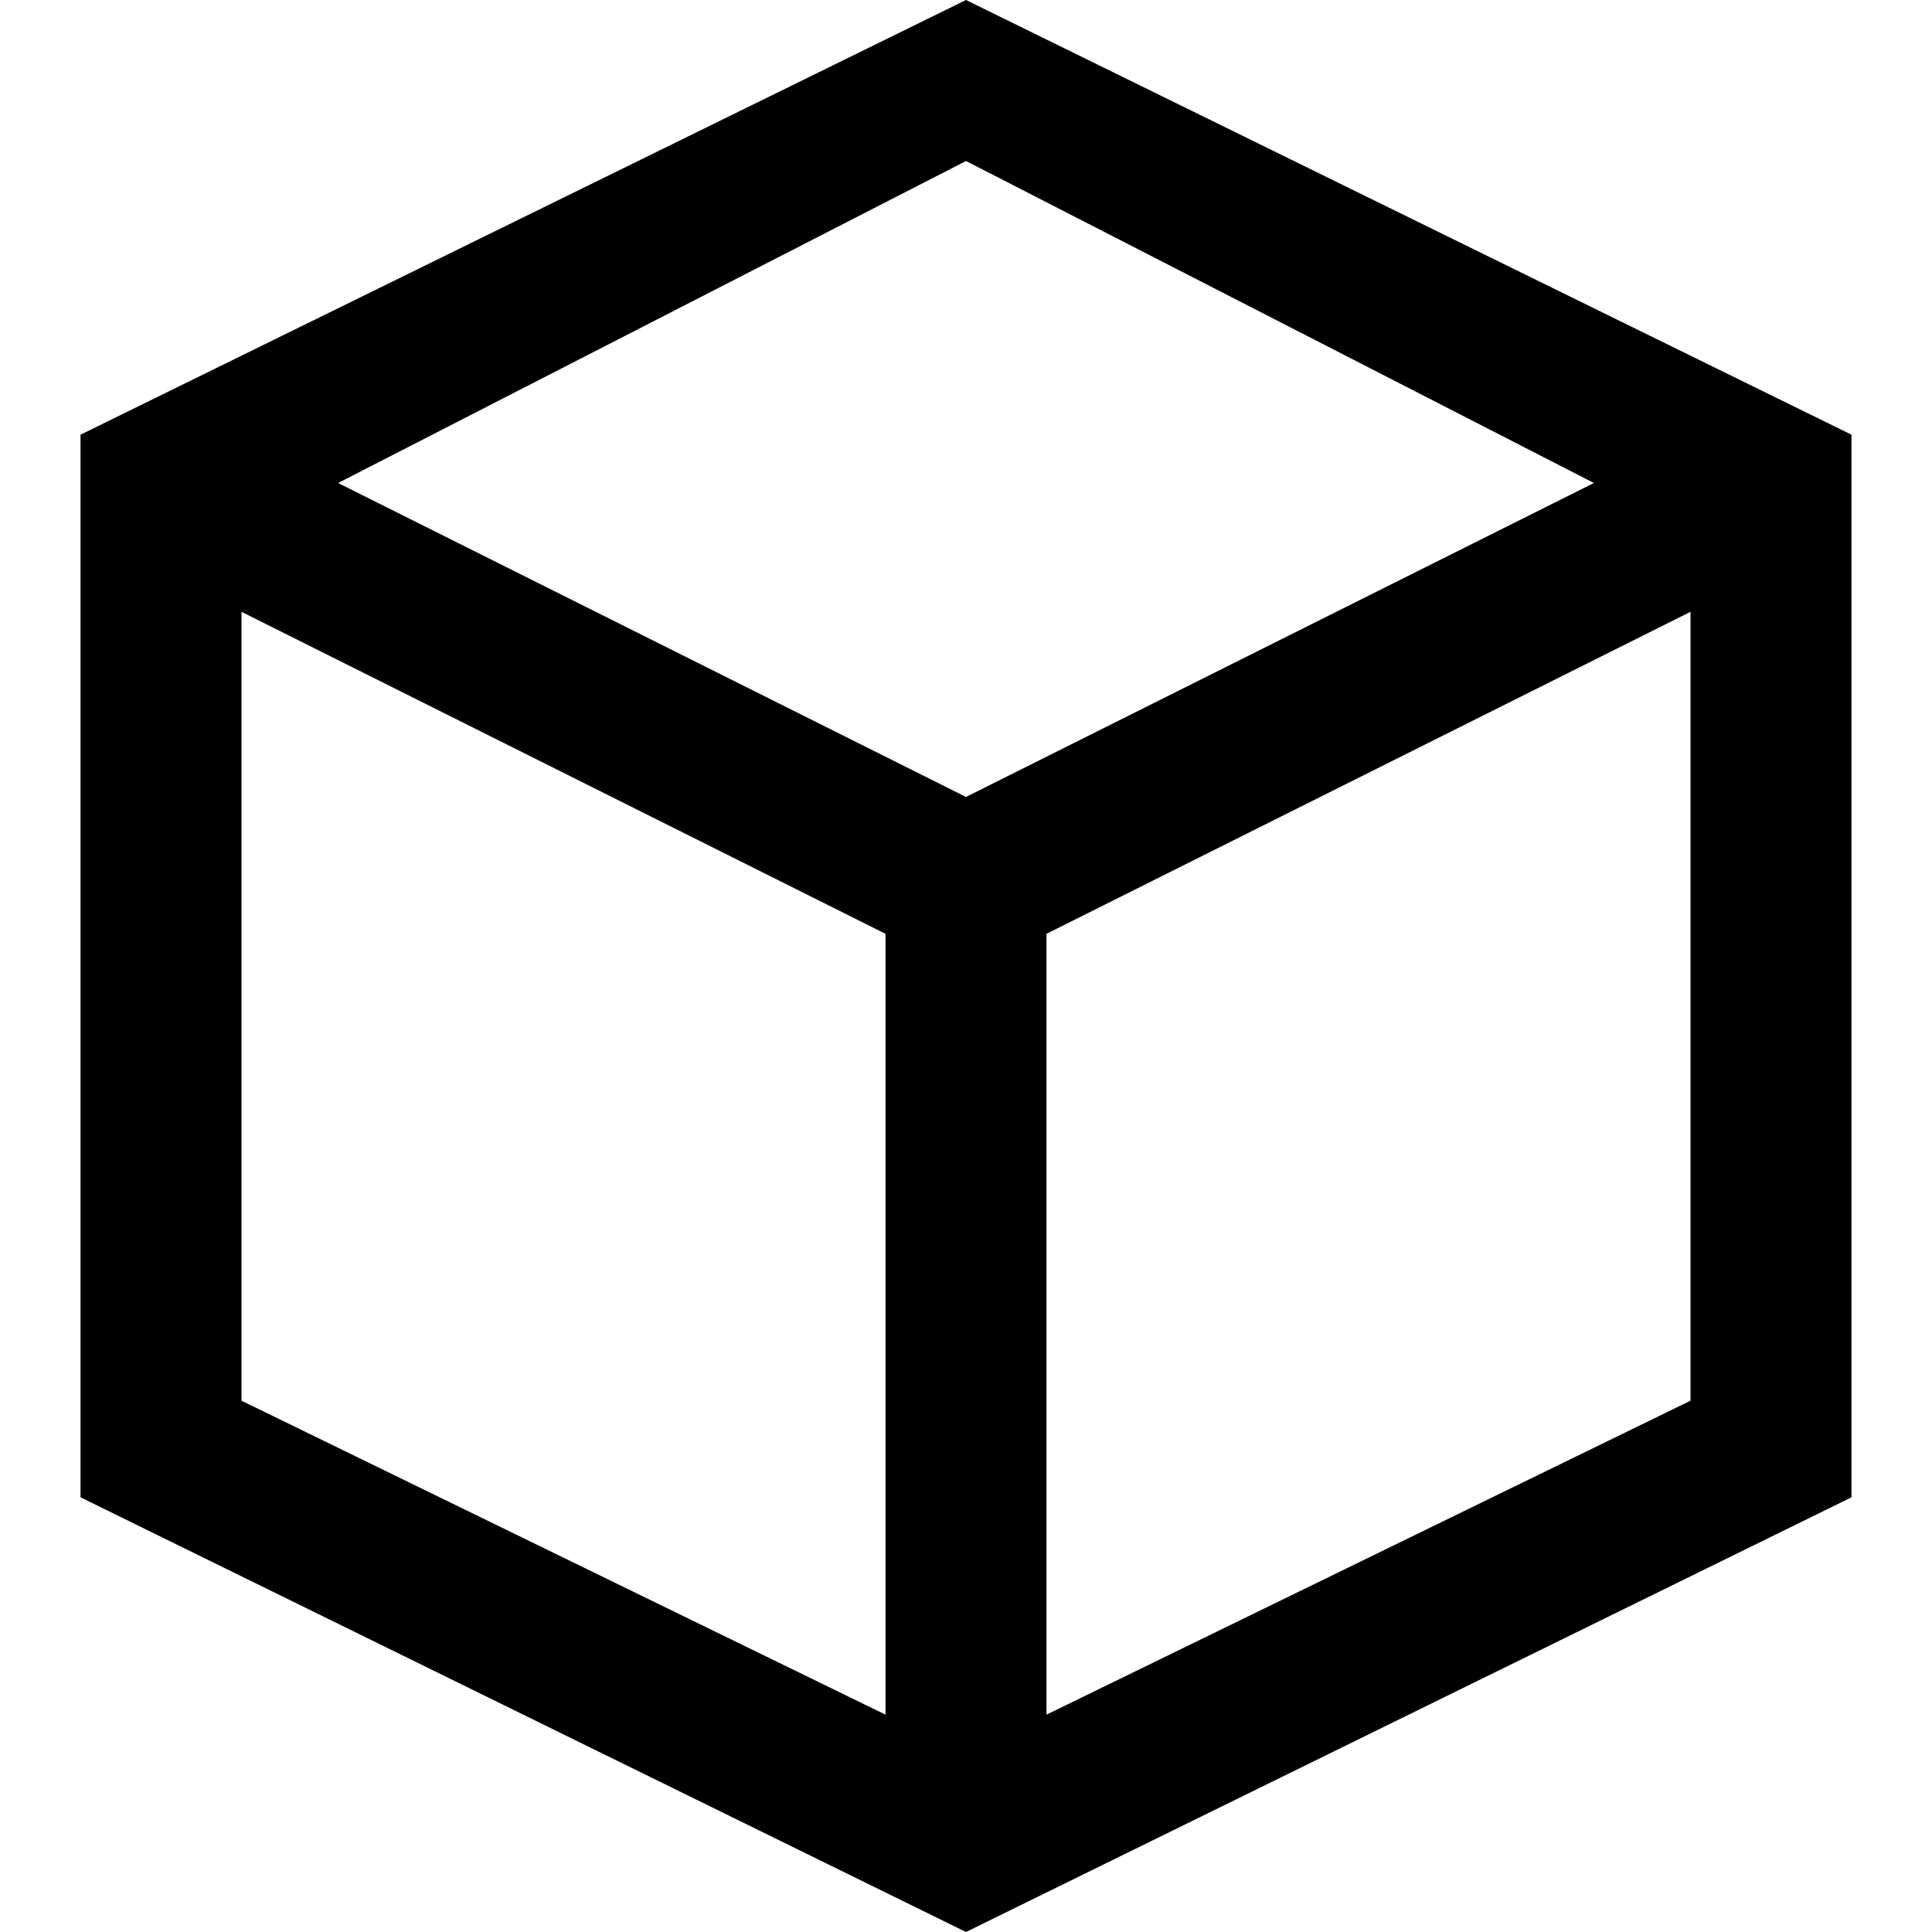
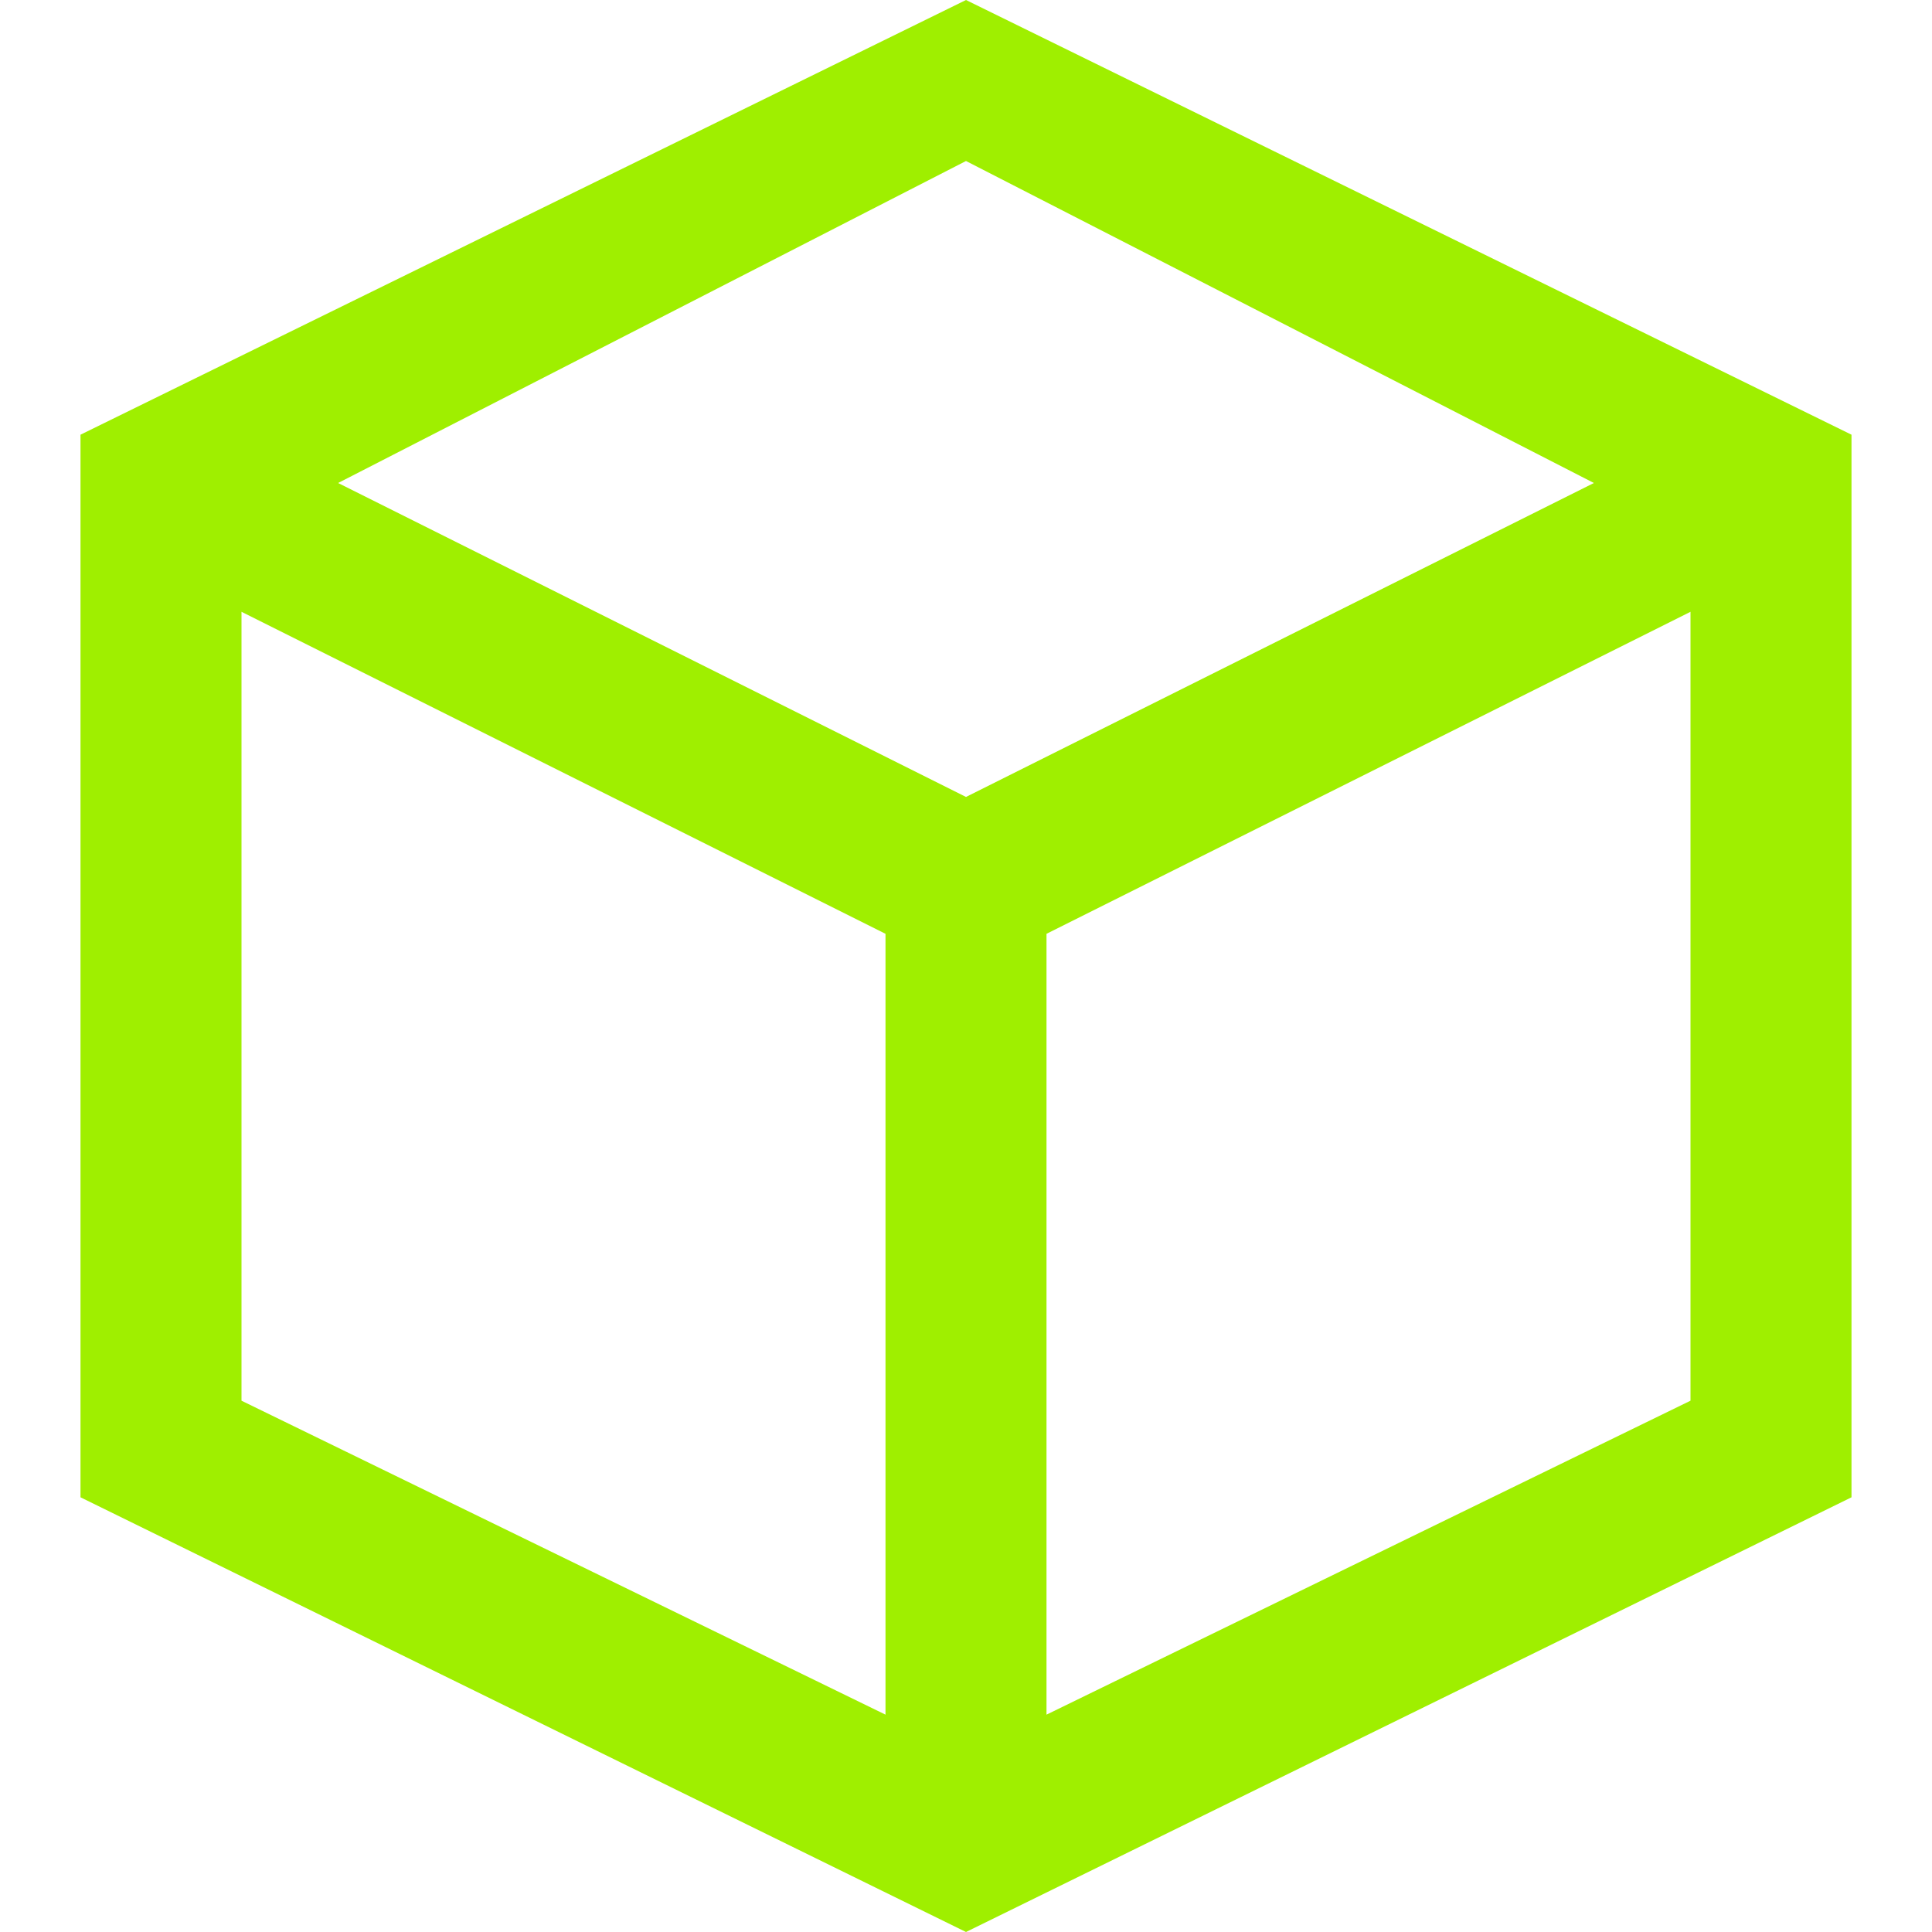
- <svg xmlns="http://www.w3.org/2000/svg" fill="#000000" height="800px" width="800px" version="1.1" id="XMLID_162_" viewBox="0 0 24 24" xml:space="preserve">
+ <svg xmlns="http://www.w3.org/2000/svg" fill="#9fef00" height="800px" width="800px" version="1.1" id="XMLID_162_" viewBox="0 0 24 24" xml:space="preserve">
  <g id="cube">
    <g>
      <path d="M12,24L1,18.6V5.4L12,0l11,5.4v13.2L12,24z M13,11.6v9.7l8-3.9V7.6L13,11.6z M3,17.4l8,3.9v-9.7l-8-4V17.4z M4.2,6L12,9.9    L19.8,6L12,2L4.2,6z" />
    </g>
  </g>
</svg>
